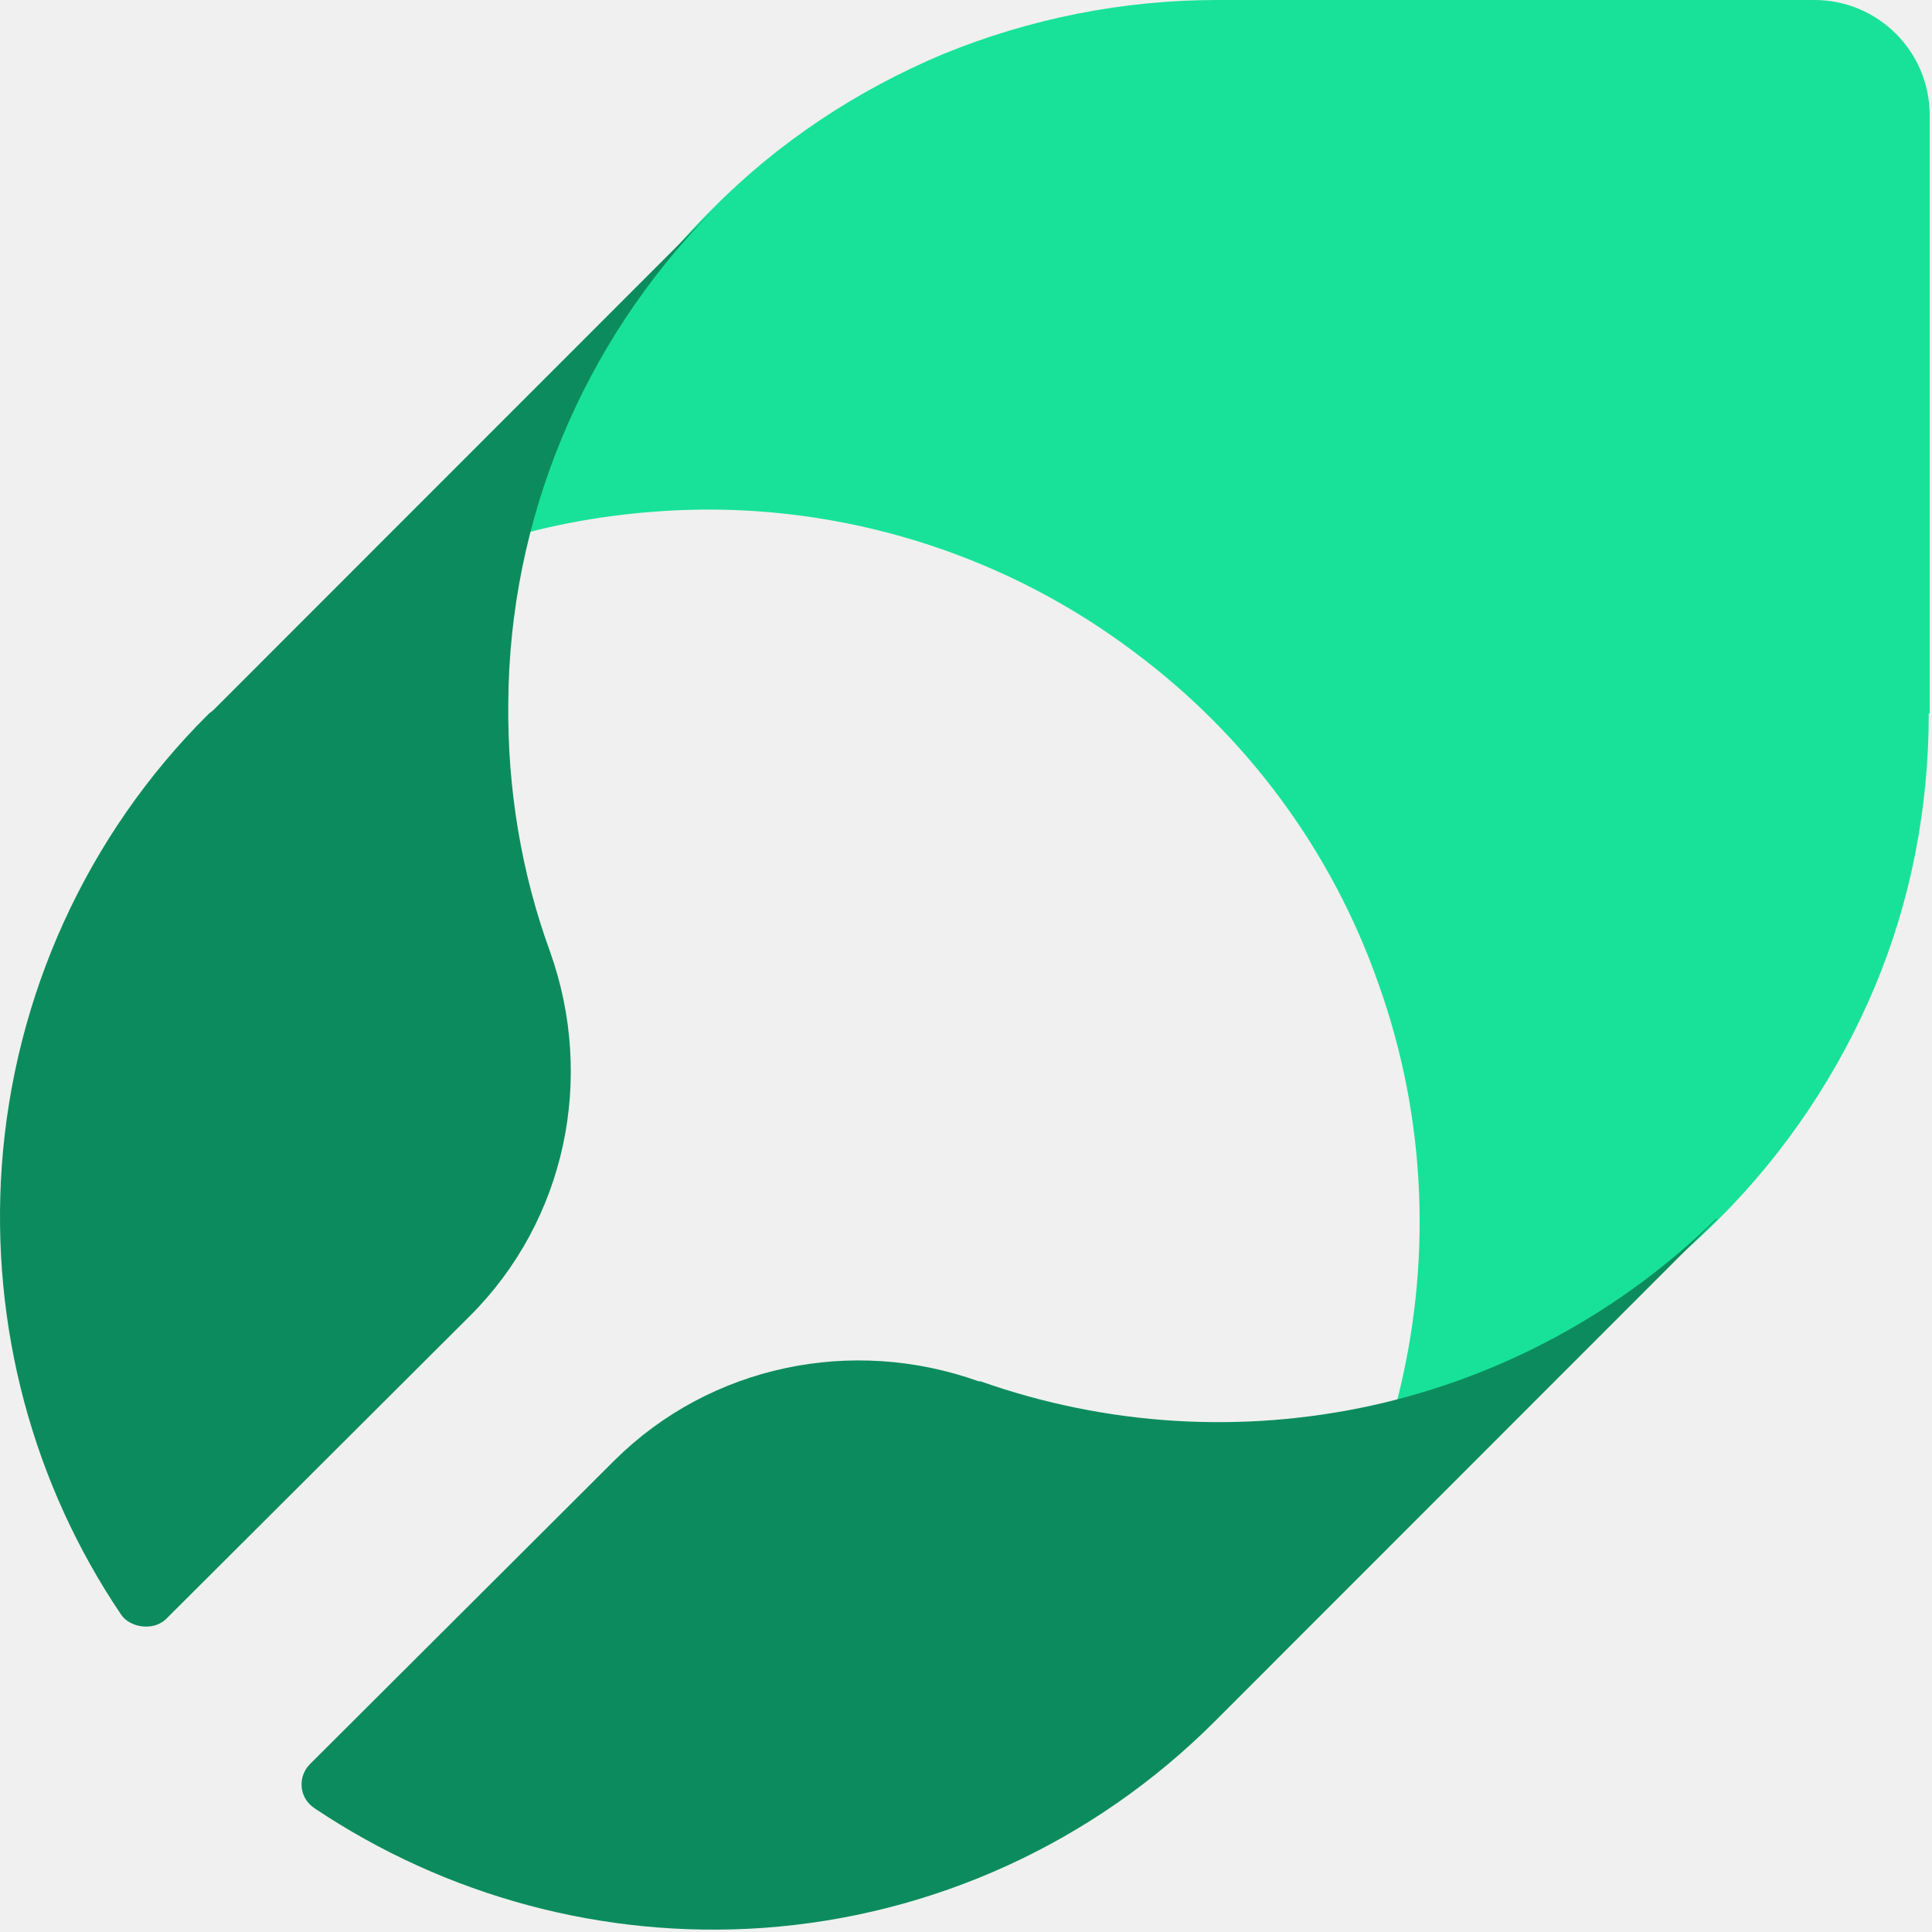
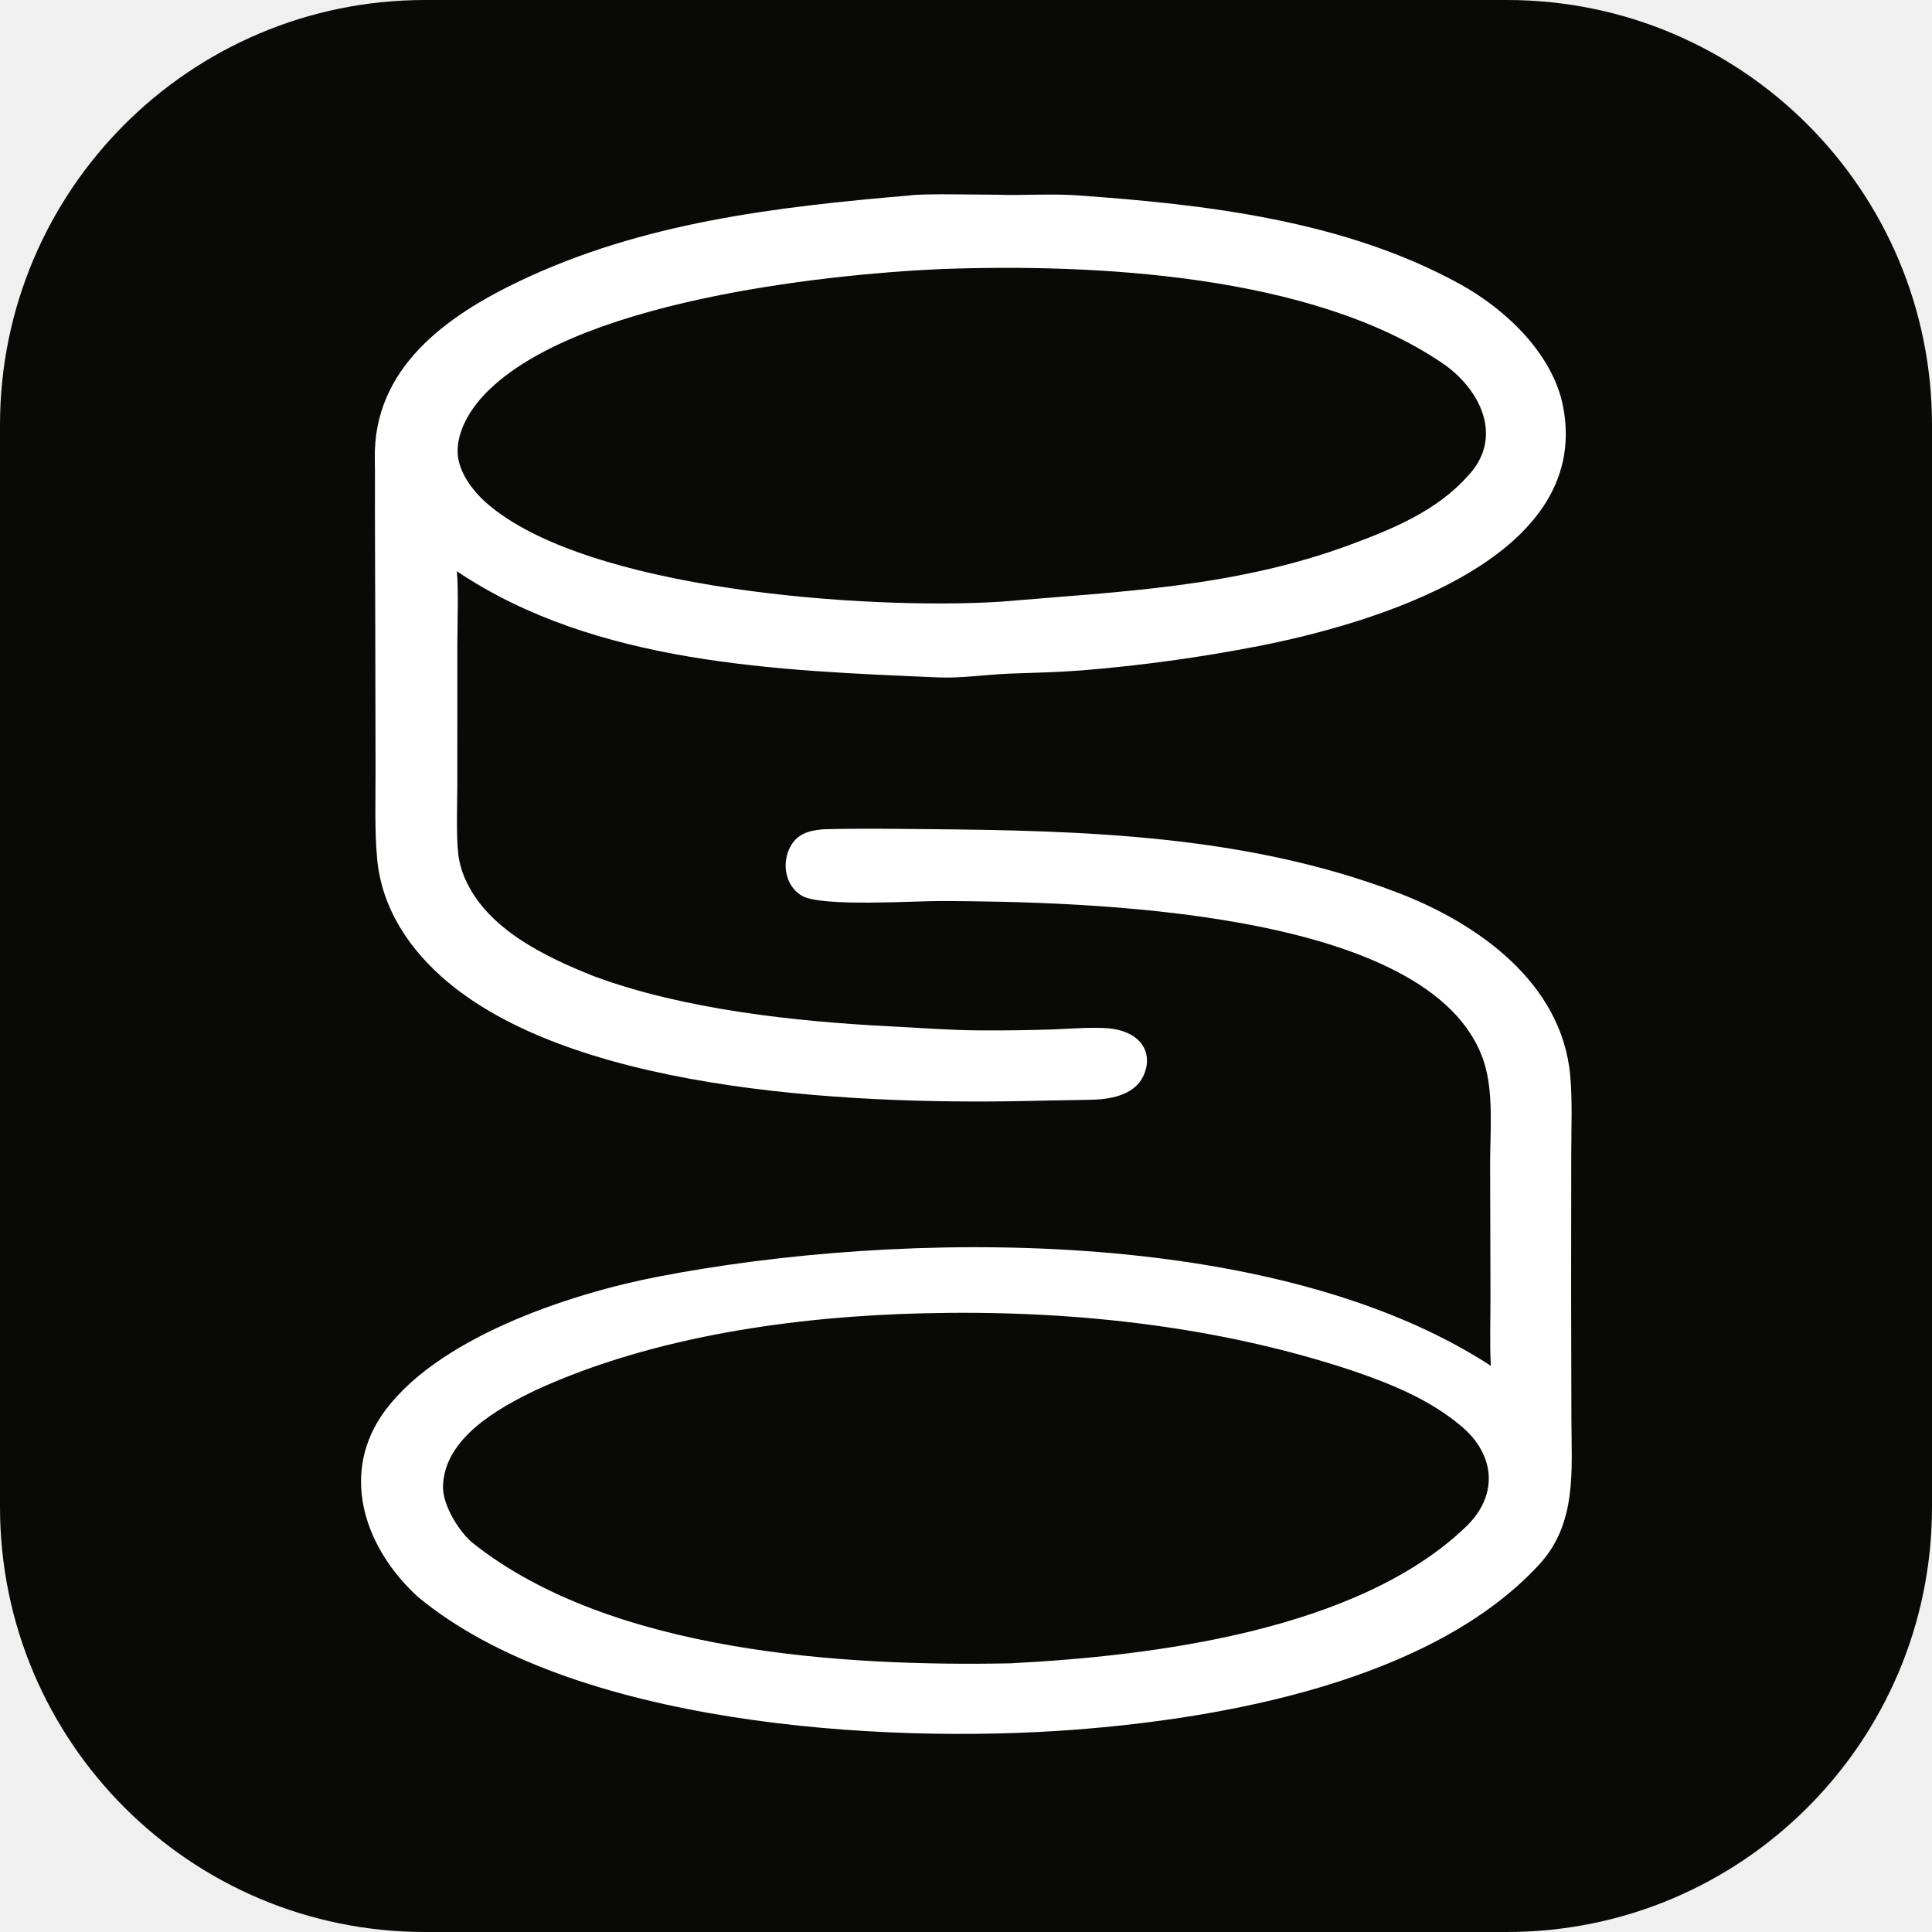
- <svg xmlns="http://www.w3.org/2000/svg" width="502" height="502" viewBox="0 0 502 502" fill="none">
-   <path d="M501.402 185.33V29.962C501.402 13.29 487.876 0 471.453 0H316.156C291.763 0 267.611 4.832 245.15 14.014C222.689 23.438 202.16 36.969 185.012 54.367L183.804 55.575C161.101 78.53 144.92 107.042 136.708 138.454C151.441 134.588 166.656 132.655 181.871 132.413C222.447 131.93 262.298 144.978 294.661 169.383C323.885 191.13 346.104 221.092 358.18 255.645C370.739 290.681 372.188 328.859 362.769 364.862C393.925 356.647 422.666 340.457 445.611 317.744L446.818 316.536C463.966 299.38 477.732 278.841 487.151 256.37C496.571 233.898 501.16 209.735 501.16 185.33H501.402Z" fill="#18E299" />
-   <path d="M132.071 182.706C132.312 135.044 151.32 89.307 184.764 55.125L55.557 184.391C55.076 184.873 54.594 185.113 54.113 185.595C22.593 216.888 3.586 258.774 0.458 303.066C-2.43 344.47 8.397 385.392 31.496 419.575C33.699 422.835 39.677 423.907 43.046 420.778L122.206 341.822C146.989 317.028 154.689 280.198 142.899 247.219C135.44 226.758 131.831 204.852 132.071 182.706Z" fill="#0C8C5E" />
-   <path d="M446.067 316.547C421.284 340.86 390.245 357.71 356.56 365.172C322.634 372.635 287.506 370.468 254.783 358.914C254.783 358.914 254.542 358.914 254.301 358.914C221.338 347.118 184.525 354.821 159.742 379.375L80.581 458.331C77.212 461.701 77.694 467.238 81.784 469.885C115.95 492.754 156.855 503.827 198.24 500.938C242.512 497.809 284.137 478.792 315.656 447.258L316.859 446.054L446.067 316.788V316.547Z" fill="#0C8C5E" />
+ <svg xmlns="http://www.w3.org/2000/svg" viewBox="-5.25 -3.25 302.5 302.5">
+   <rect x="-5.25" y="-3.25" width="302.5" height="302.5" rx="66.55" fill="#090908" />
+   <path d="M123.622 126.597C128.832 126.436 134.377 126.528 139.626 126.568C164.538 126.778 189.838 127.498 213.43 136.456C225.951 141.211 239.257 150.5 240.603 165.128C240.962 169.036 240.771 173.426 240.766 177.388L240.746 198.506L240.789 218.805C240.806 227.058 241.721 235.354 235.604 241.87C218.831 259.91 186.567 265.79 162.895 267.585C132.662 269.877 84.293 266.815 60.162 246.754C52.092 239.393 48.045 228.121 54.415 218.512C62.593 206.347 83.913 199.322 97.768 196.646C135.908 189.28 194.42 188.628 228.182 210.603C227.985 207.668 228.127 202.949 228.12 199.912L228.066 179.084C228.049 174.037 228.664 167.816 227.087 162.984C219.177 138.74 162.966 137.949 142.409 137.823C137.974 137.796 123.586 138.783 120.385 137.041C119.802 136.724 119.337 136.312 118.958 135.837C117.443 133.941 117.39 131.086 118.668 129.023C119.597 127.523 121.044 126.799 123.622 126.597ZM152.907 257.185C175.307 256.033 207.353 252.07 224.287 235.792C229.389 230.887 228.907 224.572 223.56 220.058C218.684 215.941 212.756 213.508 206.74 211.44C185.251 204.25 161.915 201.816 139.371 202.375C119.308 202.848 97.07 205.957 78.69 214.38C72.712 217.244 64.295 221.945 64.112 229.471C64.04 232.423 66.654 236.677 68.885 238.438C90.522 255.52 126.94 257.693 152.907 257.185Z" fill="#ffffff" />
+   <path d="M137.134 27.354C139.379 27.023 147.876 27.245 150.774 27.237C154.86 27.384 159.186 27.048 163.249 27.33C183.571 28.741 205.368 31.294 223.444 41.288C230.62 45.256 237.912 52.239 239.492 60.425C244.168 84.651 208.807 94.572 191.821 97.905C182.627 99.694 173.34 100.969 164.005 101.726C160.423 101.998 156.607 102.089 152.999 102.216C149.483 102.339 145.197 102.965 141.782 102.819C116.49 101.738 87.984 100.778 66.276 86.187C66.56 88.834 66.36 94.67 66.359 97.62L66.351 119.87C66.339 122.789 66.167 127.72 66.508 130.507C66.67 131.83 67.028 133.122 67.569 134.34C71.048 142.272 80.147 146.565 87.688 149.58C101.759 154.817 119.34 156.707 134.175 157.45C138.697 157.676 143.583 158.063 148.087 158.081C151.933 158.109 155.781 158.058 159.626 157.93C162.294 157.847 167.119 157.396 169.592 157.946C174.057 158.938 175.158 162.206 173.789 165.186C172.498 167.997 169.082 168.834 165.989 168.927C163.174 169.012 160.344 169.015 157.552 169.088C130.8 169.786 86.052 168.197 64.92 150.569C58.956 145.594 54.504 139.048 53.797 131.171C53.386 126.605 53.561 121.936 53.551 117.351L53.507 95.118L53.456 77.026C53.444 74.215 53.485 71.358 53.437 68.557C53.193 54.432 64.503 46.282 76.188 40.723C95.413 31.578 116.148 29.157 137.134 27.354ZM151.385 90.963C170.18 89.356 188.13 88.718 206.154 82.039C212.904 79.537 219.73 76.726 224.592 71.254C230.296 65.225 226.521 57.654 220.626 53.637C200.117 39.665 165.991 38.016 142.173 38.874C122.88 39.73 83.617 44.163 70.258 58.896C68.144 61.227 66.241 64.51 66.411 67.762C66.564 70.681 68.757 73.6 70.865 75.459C86.489 89.234 130.846 92.261 151.385 90.963Z" fill="#ffffff" />
</svg>
